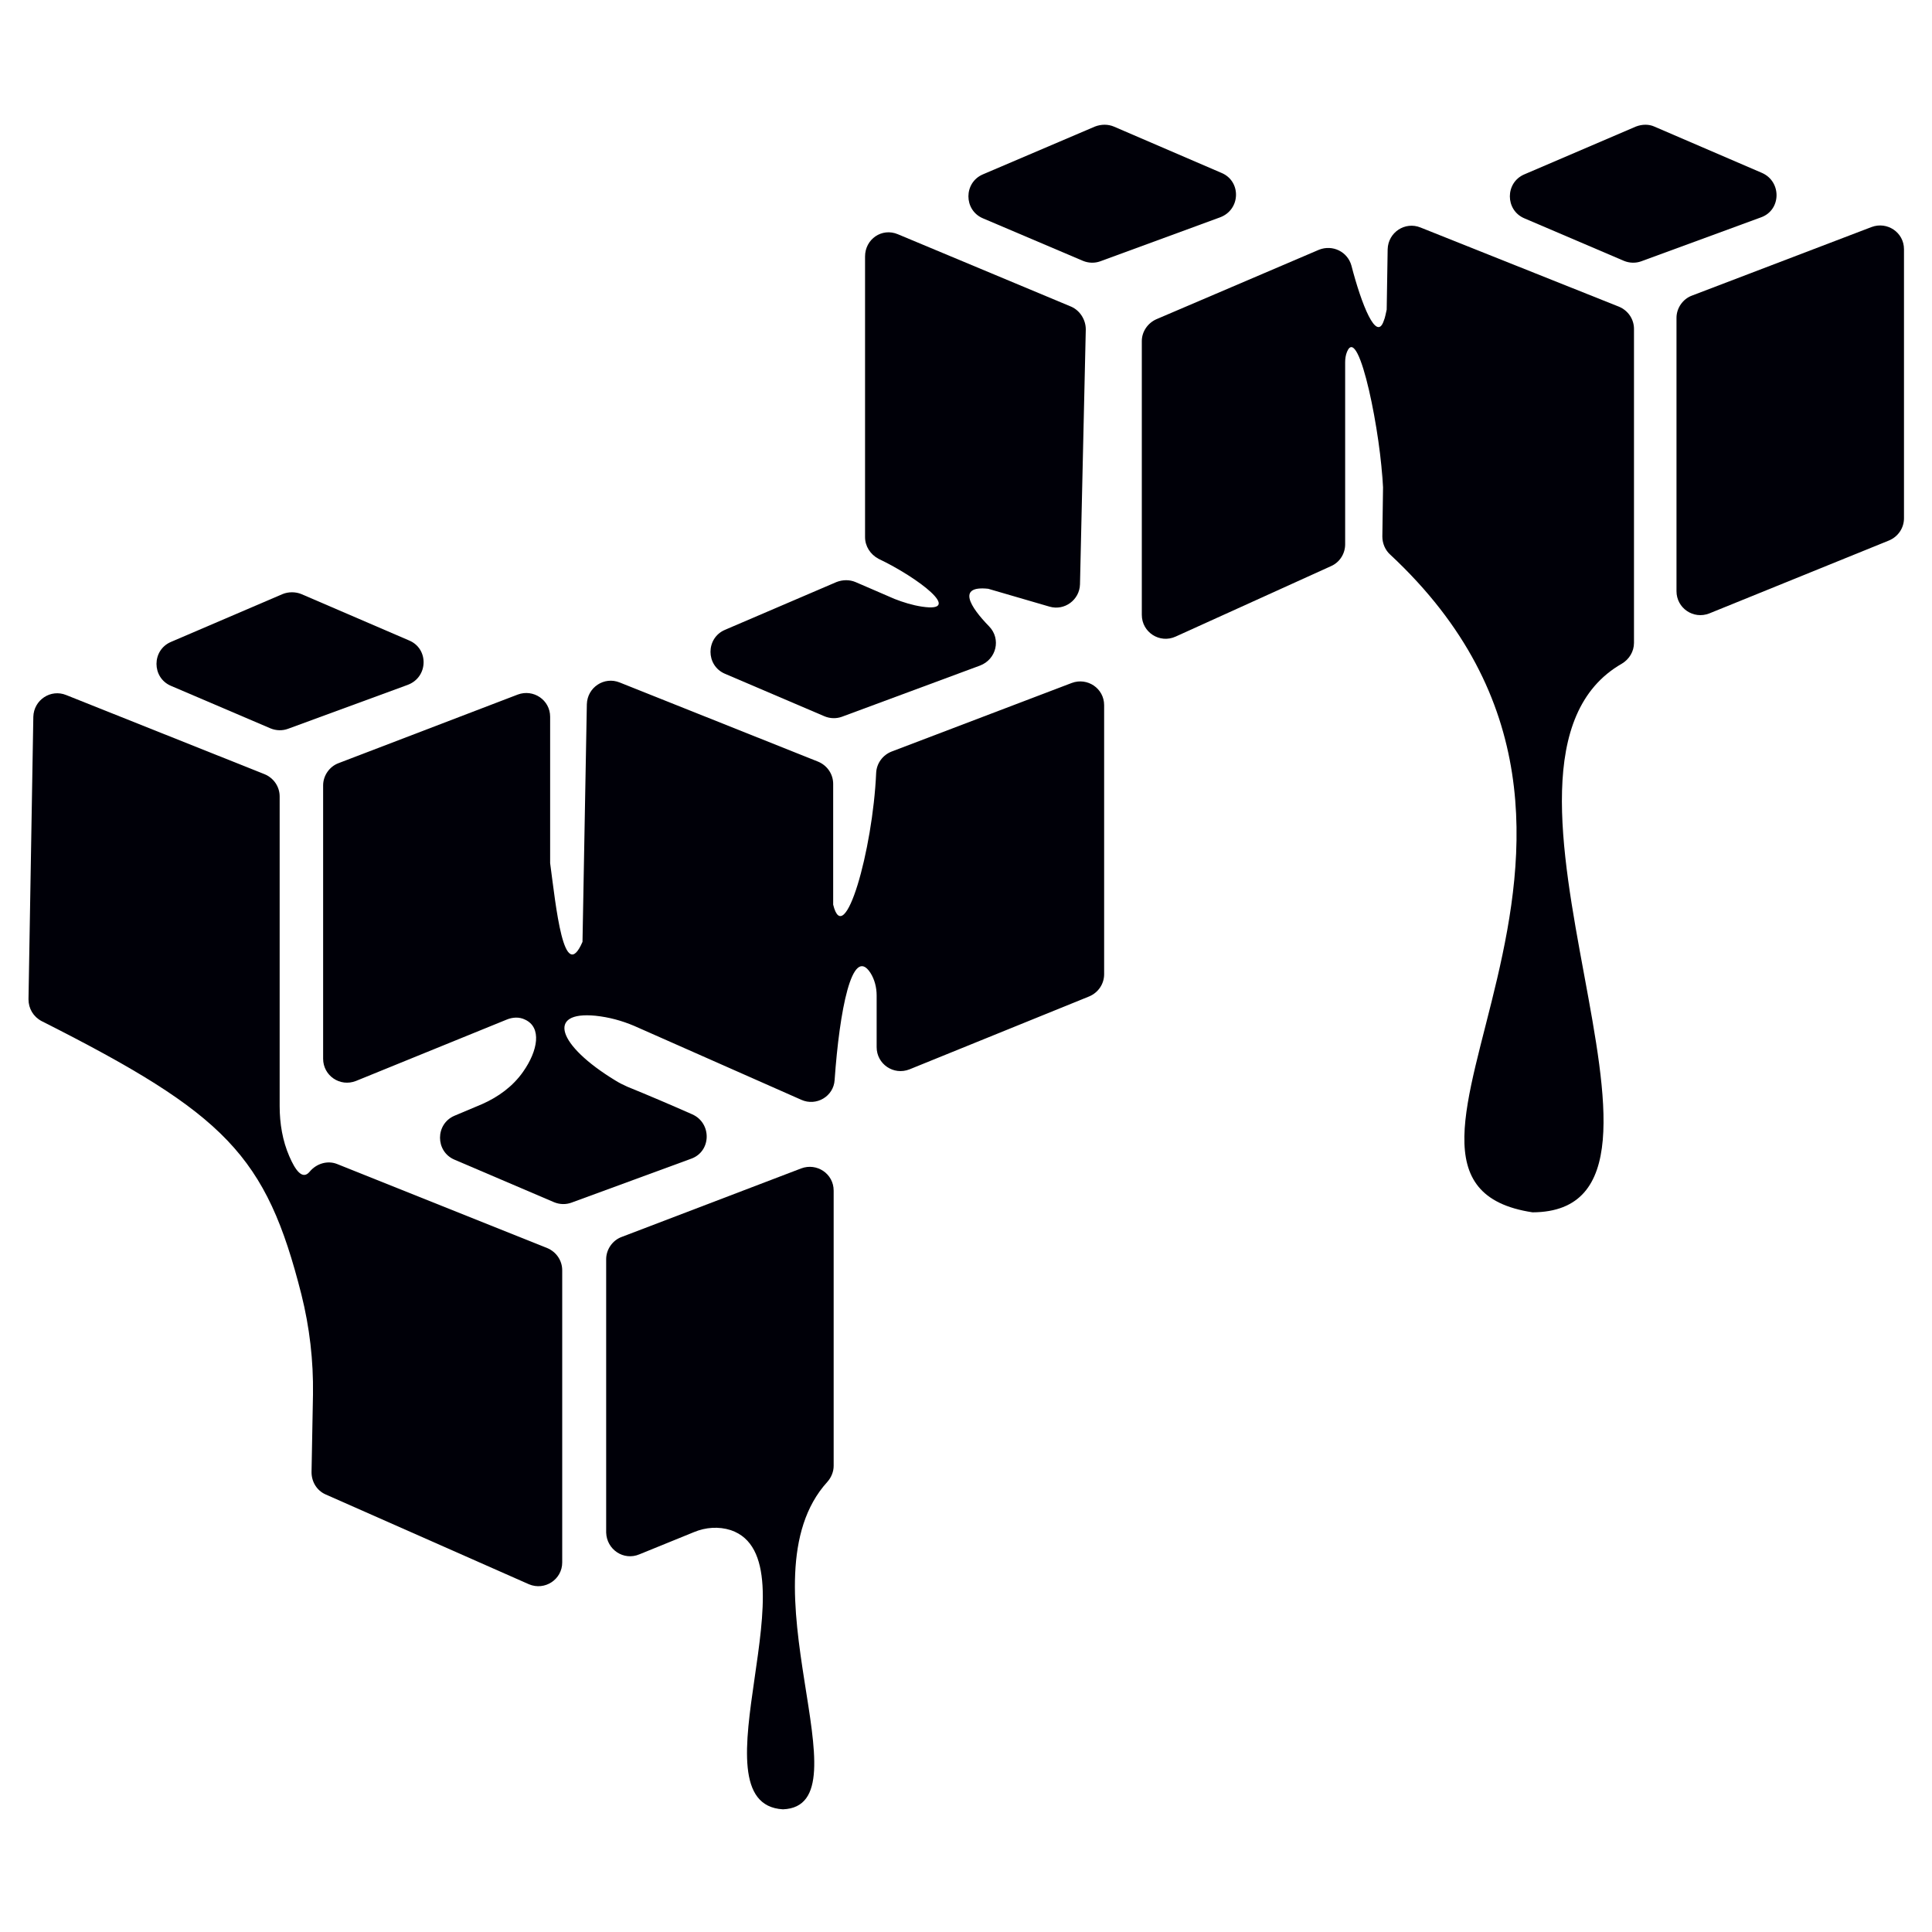
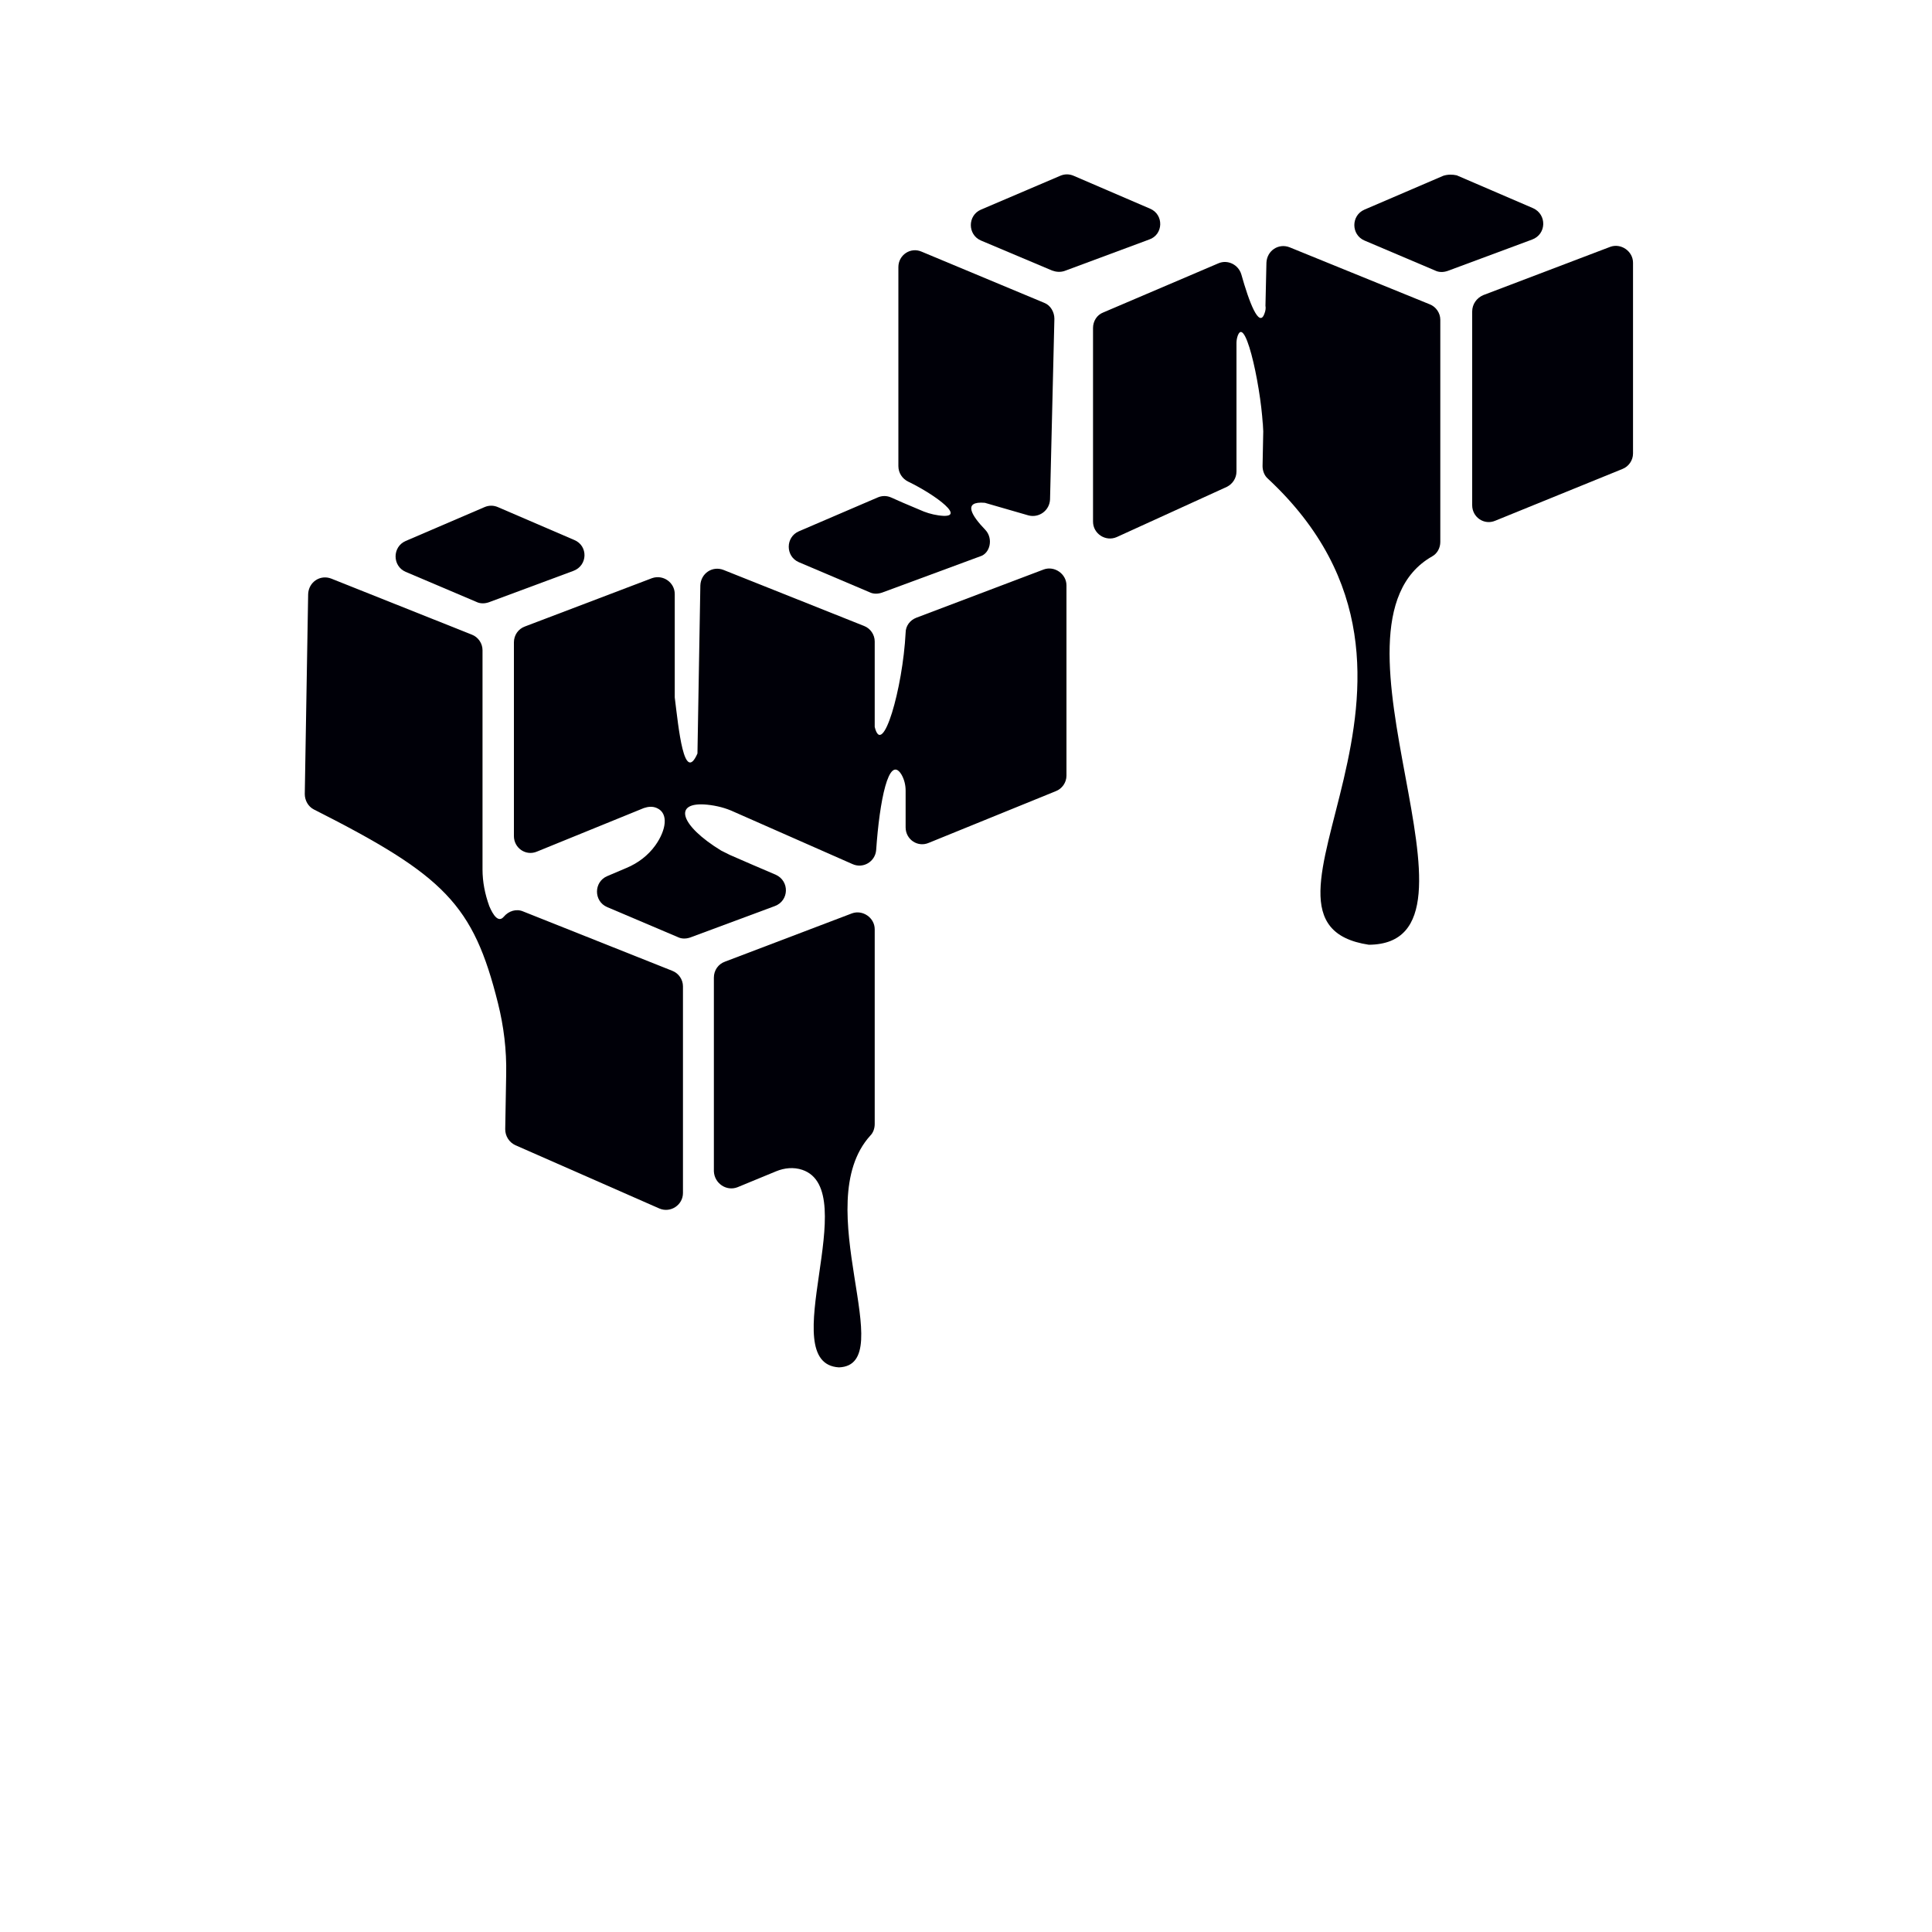
<svg xmlns="http://www.w3.org/2000/svg" version="1.1" id="svg4" x="0px" y="0px" viewBox="0 0 400 400" style="enable-background:new 0 0 400 400;" xml:space="preserve">
  <style type="text/css">
	.st0{fill:#000008;}
</style>
-   <g>
-     <path class="st0" d="M132.4,321.8l11.3-4.6c2.4-1,5.1-1.2,7.6-0.4c18,6.1-8.5,56.7,10.8,57.8c18-0.7-9.2-47.6,9.2-67.8   c0.8-0.9,1.3-2.1,1.3-3.3l0-57c0-3.5-3.5-5.8-6.7-4.6l-37.2,14.2c-1.9,0.7-3.2,2.6-3.2,4.6v56.6   C125.6,320.8,129.1,323.2,132.4,321.8z" />
-     <path class="st0" d="M84.7,132.6L62.4,123c-1.2-0.5-2.7-0.5-3.9,0l-23.1,9.9c-4,1.7-4,7.4,0,9.1l20.6,8.8c1.2,0.5,2.5,0.5,3.6,0.1   l24.8-9.1C88.7,140.2,88.8,134.3,84.7,132.6z" />
-     <path class="st0" d="M204.8,129.7c-4-4.1-6.7-8.5-0.2-7.8l12.7,3.7c3.1,0.9,6.2-1.4,6.3-4.6l1.2-52.8c0-2-1.2-3.9-3-4.7l-35.9-15   c-3.3-1.4-6.8,1-6.8,4.6l0,58.1c0,1.9,1.1,3.6,2.8,4.5c8.2,3.9,17.7,11.2,9,9.9c-2-0.3-3.9-0.9-5.7-1.6c-3.4-1.5-6.3-2.7-8.1-3.5   c-1.2-0.5-2.6-0.5-3.9,0l-23.1,9.9c-4,1.7-4,7.4,0,9.1l20.6,8.8c1.2,0.5,2.5,0.5,3.6,0.1l28.6-10.6   C206.3,136.5,207.3,132.3,204.8,129.7z" />
-     <path class="st0" d="M252.9,35.8l-22.3-9.6c-1.2-0.5-2.6-0.5-3.9,0l-23.2,9.9c-4,1.7-4,7.4,0,9.1l20.7,8.8c1.2,0.5,2.5,0.5,3.6,0.1   l24.8-9.1C256.9,43.4,257,37.5,252.9,35.8z" />
-     <path class="st0" d="M347.1,65.8v56.6c0,3.5,3.5,5.9,6.8,4.6l37.2-15.1c1.9-0.8,3.1-2.6,3.1-4.6V51.6c0-3.5-3.5-5.8-6.7-4.6   l-37.2,14.2C348.4,61.9,347.1,63.8,347.1,65.8z" />
-     <path class="st0" d="M338.7,26.2l-23.1,9.9c-4,1.7-4,7.4,0,9.1l20.6,8.8c1.2,0.5,2.5,0.5,3.6,0.1l24.8-9.1c4.2-1.5,4.3-7.4,0.2-9.2   l-22.3-9.6C341.4,25.7,340,25.7,338.7,26.2z" />
-     <path class="st0" d="M286.5,66.4c-1.5,4.5-4.6-3.3-6.7-11.4c-0.8-2.9-3.9-4.4-6.7-3.3l-33.7,14.4c-1.8,0.8-3,2.6-3,4.5v56.7   c0,3.6,3.7,6,7,4.5l32.2-14.6c1.8-0.8,2.9-2.6,2.9-4.5V75c0-0.7,0.1-1.5,0.4-2.2c2.5-5.9,7.1,17.7,7.4,28.1l0.1-4.1l-0.2,14.3   c0,1.4,0.6,2.8,1.6,3.7c63.5,59.1-14.2,129.6,29.5,136.2c39.5-0.2-17.2-93.2,18.5-113.6c1.5-0.9,2.5-2.5,2.5-4.3l0-65   c0-2-1.2-3.8-3.1-4.6l-41.1-16.4c-3.2-1.3-6.7,1-6.8,4.5l-0.2,12.5C286.9,64.9,286.8,65.7,286.5,66.4z" />
-     <path class="st0" d="M57.9,229v-64.1c0-2-1.2-3.8-3.1-4.6l-41.1-16.4c-3.2-1.3-6.7,1-6.8,4.5l-1,58.5c0,1.9,1,3.6,2.7,4.5   c38.2,19.3,46.5,27.8,53.8,56.6c1.7,6.8,2.5,13.7,2.4,20.7l-0.3,16.1c0,2,1.1,3.8,2.9,4.6l42.1,18.6c3.3,1.4,6.9-1,6.9-4.5V263   c0-2-1.2-3.8-3.1-4.6L69.8,241c-2-0.8-4.3-0.1-5.7,1.6c-1.5,1.8-3-0.4-4.2-3.2C58.5,236.2,57.9,232.6,57.9,229z" />
-     <path class="st0" d="M172.5,187.3v-25c0-2-1.2-3.8-3.1-4.6l-41.1-16.4c-3.2-1.3-6.7,1-6.8,4.5l-0.9,49.2c-3.9,9-5.5-7.4-6.7-16.3   v-30.3c0-3.5-3.5-5.8-6.7-4.6L70.1,158c-1.9,0.7-3.2,2.6-3.2,4.6v56.6c0,3.5,3.5,5.9,6.8,4.6l31.2-12.7c1.2-0.5,2.6-0.6,3.8,0   c3.5,1.6,2.7,6.4-0.4,10.8c-2.1,3-5.1,5.2-8.5,6.7l-5.7,2.4c-4,1.7-4,7.4,0,9.1l20.6,8.8c1.2,0.5,2.5,0.5,3.6,0.1l24.8-9.1   c4.2-1.5,4.3-7.4,0.2-9.2c-4.3-1.9-9.2-4-13.4-5.7c-0.9-0.4-1.7-0.8-2.5-1.3c-12-7.3-14.3-14.4-4.1-13.4c2.8,0.3,5.4,1,8,2.1   l34.6,15.3c3.1,1.4,6.7-0.7,6.9-4.1c1-14.3,3.6-28,7.4-22.2c0.9,1.4,1.3,3.1,1.3,4.7v10.7c0,3.5,3.5,5.9,6.8,4.6l37.2-15.1   c1.9-0.8,3.1-2.6,3.1-4.6v-55.7c0-3.5-3.5-5.8-6.7-4.6l-37.3,14.2c-1.8,0.7-3.1,2.4-3.2,4.4C180.7,176.1,174.8,196.7,172.5,187.3z" />
-   </g>
+   <path class="st0" d="M152.7,245.8l8-3.3c1.7-0.7,3.6-0.9,5.4-0.3c12.7,4.3-6,40.1,7.6,40.9c12.8-0.5-6.5-33.7,6.5-48  c0.6-0.6,0.9-1.5,0.9-2.4v-40.3c0-2.4-2.5-4.1-4.7-3.3l-26.3,10c-1.4,0.5-2.3,1.8-2.3,3.3v40.1C147.9,245,150.4,246.7,152.7,245.8z" />
+   <path class="st0" d="M118.9,111.8l-15.8-6.8c-0.9-0.4-1.9-0.4-2.8,0l-16.3,7c-2.8,1.2-2.8,5.2,0,6.4l14.6,6.2  c0.8,0.4,1.7,0.4,2.6,0.1l17.5-6.5C121.7,117.1,121.8,113,118.9,111.8z" />
+   <path class="st0" d="M204,109.7c-2.8-2.9-4.8-6-0.1-5.6l9,2.6c2.2,0.6,4.4-1,4.5-3.3l0.9-37.4c0-1.4-0.8-2.8-2.1-3.3l-25.4-10.6  c-2.3-1-4.8,0.7-4.8,3.2v41.2c0,1.4,0.8,2.6,2,3.2c5.8,2.8,12.6,7.9,6.3,7c-1.4-0.2-2.7-0.6-4-1.2c-2.4-1-4.5-1.9-5.8-2.5  c-0.9-0.4-1.9-0.4-2.8,0l-16.3,7c-2.8,1.2-2.8,5.2,0,6.4l14.6,6.2c0.8,0.4,1.7,0.4,2.6,0.1l20.3-7.5  C205,114.6,205.7,111.5,204,109.7z" />
+   <path class="st0" d="M238.1,43.2l-15.8-6.8c-0.9-0.4-1.9-0.4-2.8,0l-16.4,7c-2.8,1.2-2.8,5.2,0,6.4l14.7,6.2  c0.8,0.3,1.7,0.4,2.6,0.1l17.5-6.5C240.9,48.6,241,44.4,238.1,43.2z" />
+   <path class="st0" d="M304.8,64.5v40.1c0,2.5,2.5,4.2,4.8,3.2l26.3-10.7c1.3-0.5,2.2-1.8,2.2-3.2V54.4c0-2.4-2.5-4.1-4.7-3.3  l-26.3,10C305.7,61.7,304.8,63,304.8,64.5z" />
+   <path class="st0" d="M298.8,36.4l-16.3,7c-2.8,1.2-2.8,5.2,0,6.4l14.6,6.2c0.8,0.4,1.7,0.4,2.6,0.1l17.5-6.5c3-1.1,3.1-5.2,0.2-6.5  l-15.8-6.8C300.7,36.1,299.7,36.1,298.8,36.4z" />
+   <path class="st0" d="M261.8,64.9c-1.1,3.2-3.2-2.4-4.8-8.1c-0.6-2-2.8-3.1-4.7-2.3l-23.9,10.2c-1.3,0.5-2.1,1.8-2.1,3.2V108  c0,2.5,2.6,4.2,4.9,3.2l22.8-10.4c1.2-0.6,2-1.8,2-3.2V71c0-0.5,0.1-1.1,0.3-1.6c1.7-4.2,5.1,12.5,5.2,19.9l0.1-2.9l-0.2,10.1  c0,1,0.4,2,1.1,2.6c45,41.9-10.1,91.8,20.9,96.5c28-0.2-12.2-66,13.1-80.4c1.1-0.6,1.7-1.8,1.7-3v-46c0-1.4-0.9-2.7-2.2-3.2  L267,51.2c-2.3-0.9-4.7,0.7-4.8,3.2l-0.2,8.9C262.1,63.8,262,64.4,261.8,64.9z" />
+   <path class="st0" d="M99.9,180v-45.4c0-1.4-0.9-2.7-2.2-3.2l-29.1-11.6c-2.3-0.9-4.7,0.7-4.8,3.2l-0.7,41.4c0,1.3,0.7,2.6,1.9,3.2  c27.1,13.7,33,19.7,38.1,40.1c1.2,4.8,1.8,9.7,1.7,14.7l-0.2,11.4c0,1.4,0.8,2.7,2.1,3.3l29.8,13.1c2.3,1,4.9-0.7,4.9-3.2v-42.8  c0-1.4-0.9-2.7-2.2-3.2l-30.9-12.3c-1.4-0.6-3-0.1-4,1.1c-1.1,1.3-2.2-0.3-3-2.2C100.4,185.1,99.9,182.6,99.9,180z" />
+   <path class="st0" d="M181.1,150.5v-17.7c0-1.4-0.9-2.7-2.2-3.2L149.8,118c-2.3-0.9-4.7,0.7-4.8,3.2l-0.6,34.8  c-2.8,6.4-3.9-5.2-4.7-11.6V123c0-2.4-2.4-4.1-4.7-3.3l-26.3,10c-1.4,0.5-2.3,1.8-2.3,3.3v40.1c0,2.5,2.5,4.2,4.8,3.2l22.1-9  c0.9-0.3,1.8-0.4,2.7,0c2.5,1.1,1.9,4.6-0.3,7.7c-1.5,2.1-3.6,3.7-6,4.7l-4,1.7c-2.8,1.2-2.8,5.2,0,6.4l14.6,6.2  c0.8,0.4,1.7,0.4,2.6,0.1l17.5-6.5c3-1.1,3.1-5.2,0.2-6.5c-3.1-1.3-6.5-2.8-9.5-4.1c-0.6-0.3-1.2-0.6-1.8-0.9  c-8.5-5.2-10.1-10.2-2.9-9.5c2,0.2,3.9,0.7,5.6,1.5l24.5,10.8c2.2,1,4.7-0.5,4.9-2.9c0.7-10.2,2.6-19.8,5.2-15.7  c0.6,1,0.9,2.2,0.9,3.4v7.6c0,2.5,2.5,4.2,4.8,3.2l26.3-10.7c1.3-0.5,2.2-1.8,2.2-3.2v-39.4c0-2.4-2.5-4.1-4.7-3.3l-26.4,10  c-1.3,0.5-2.2,1.7-2.2,3.1C186.9,142.6,182.7,157.1,181.1,150.5z" />
</svg>
